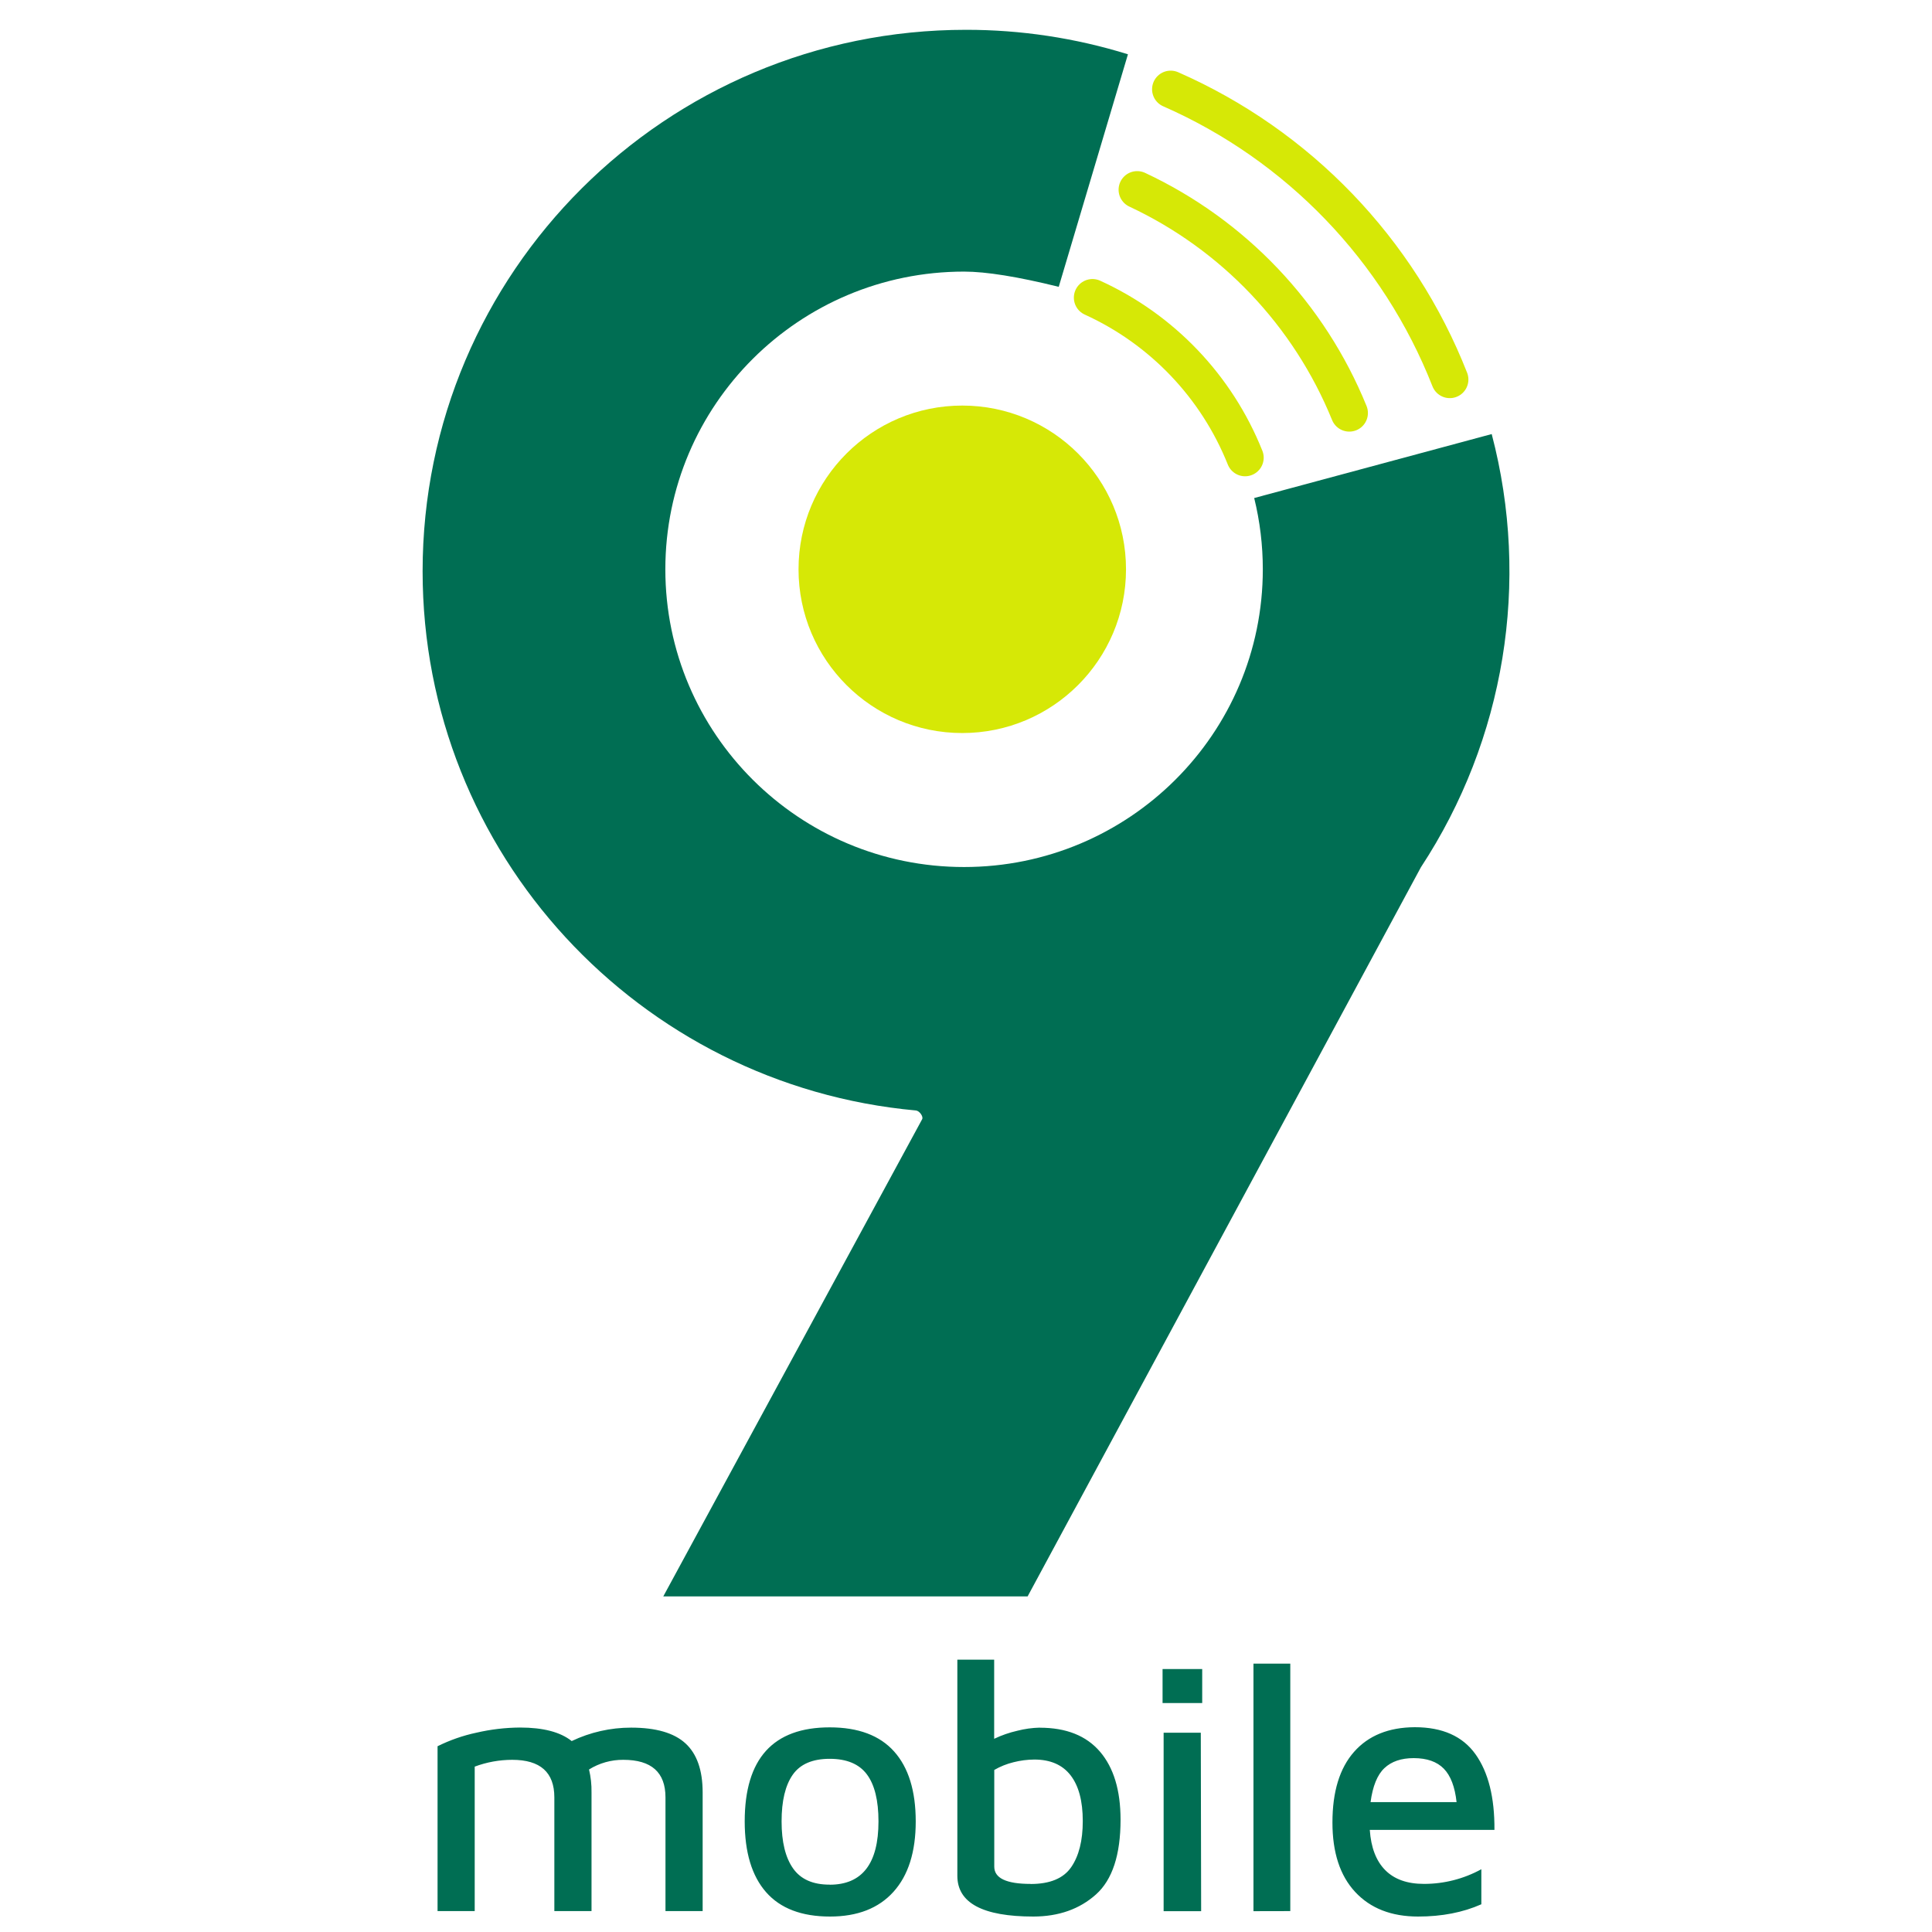
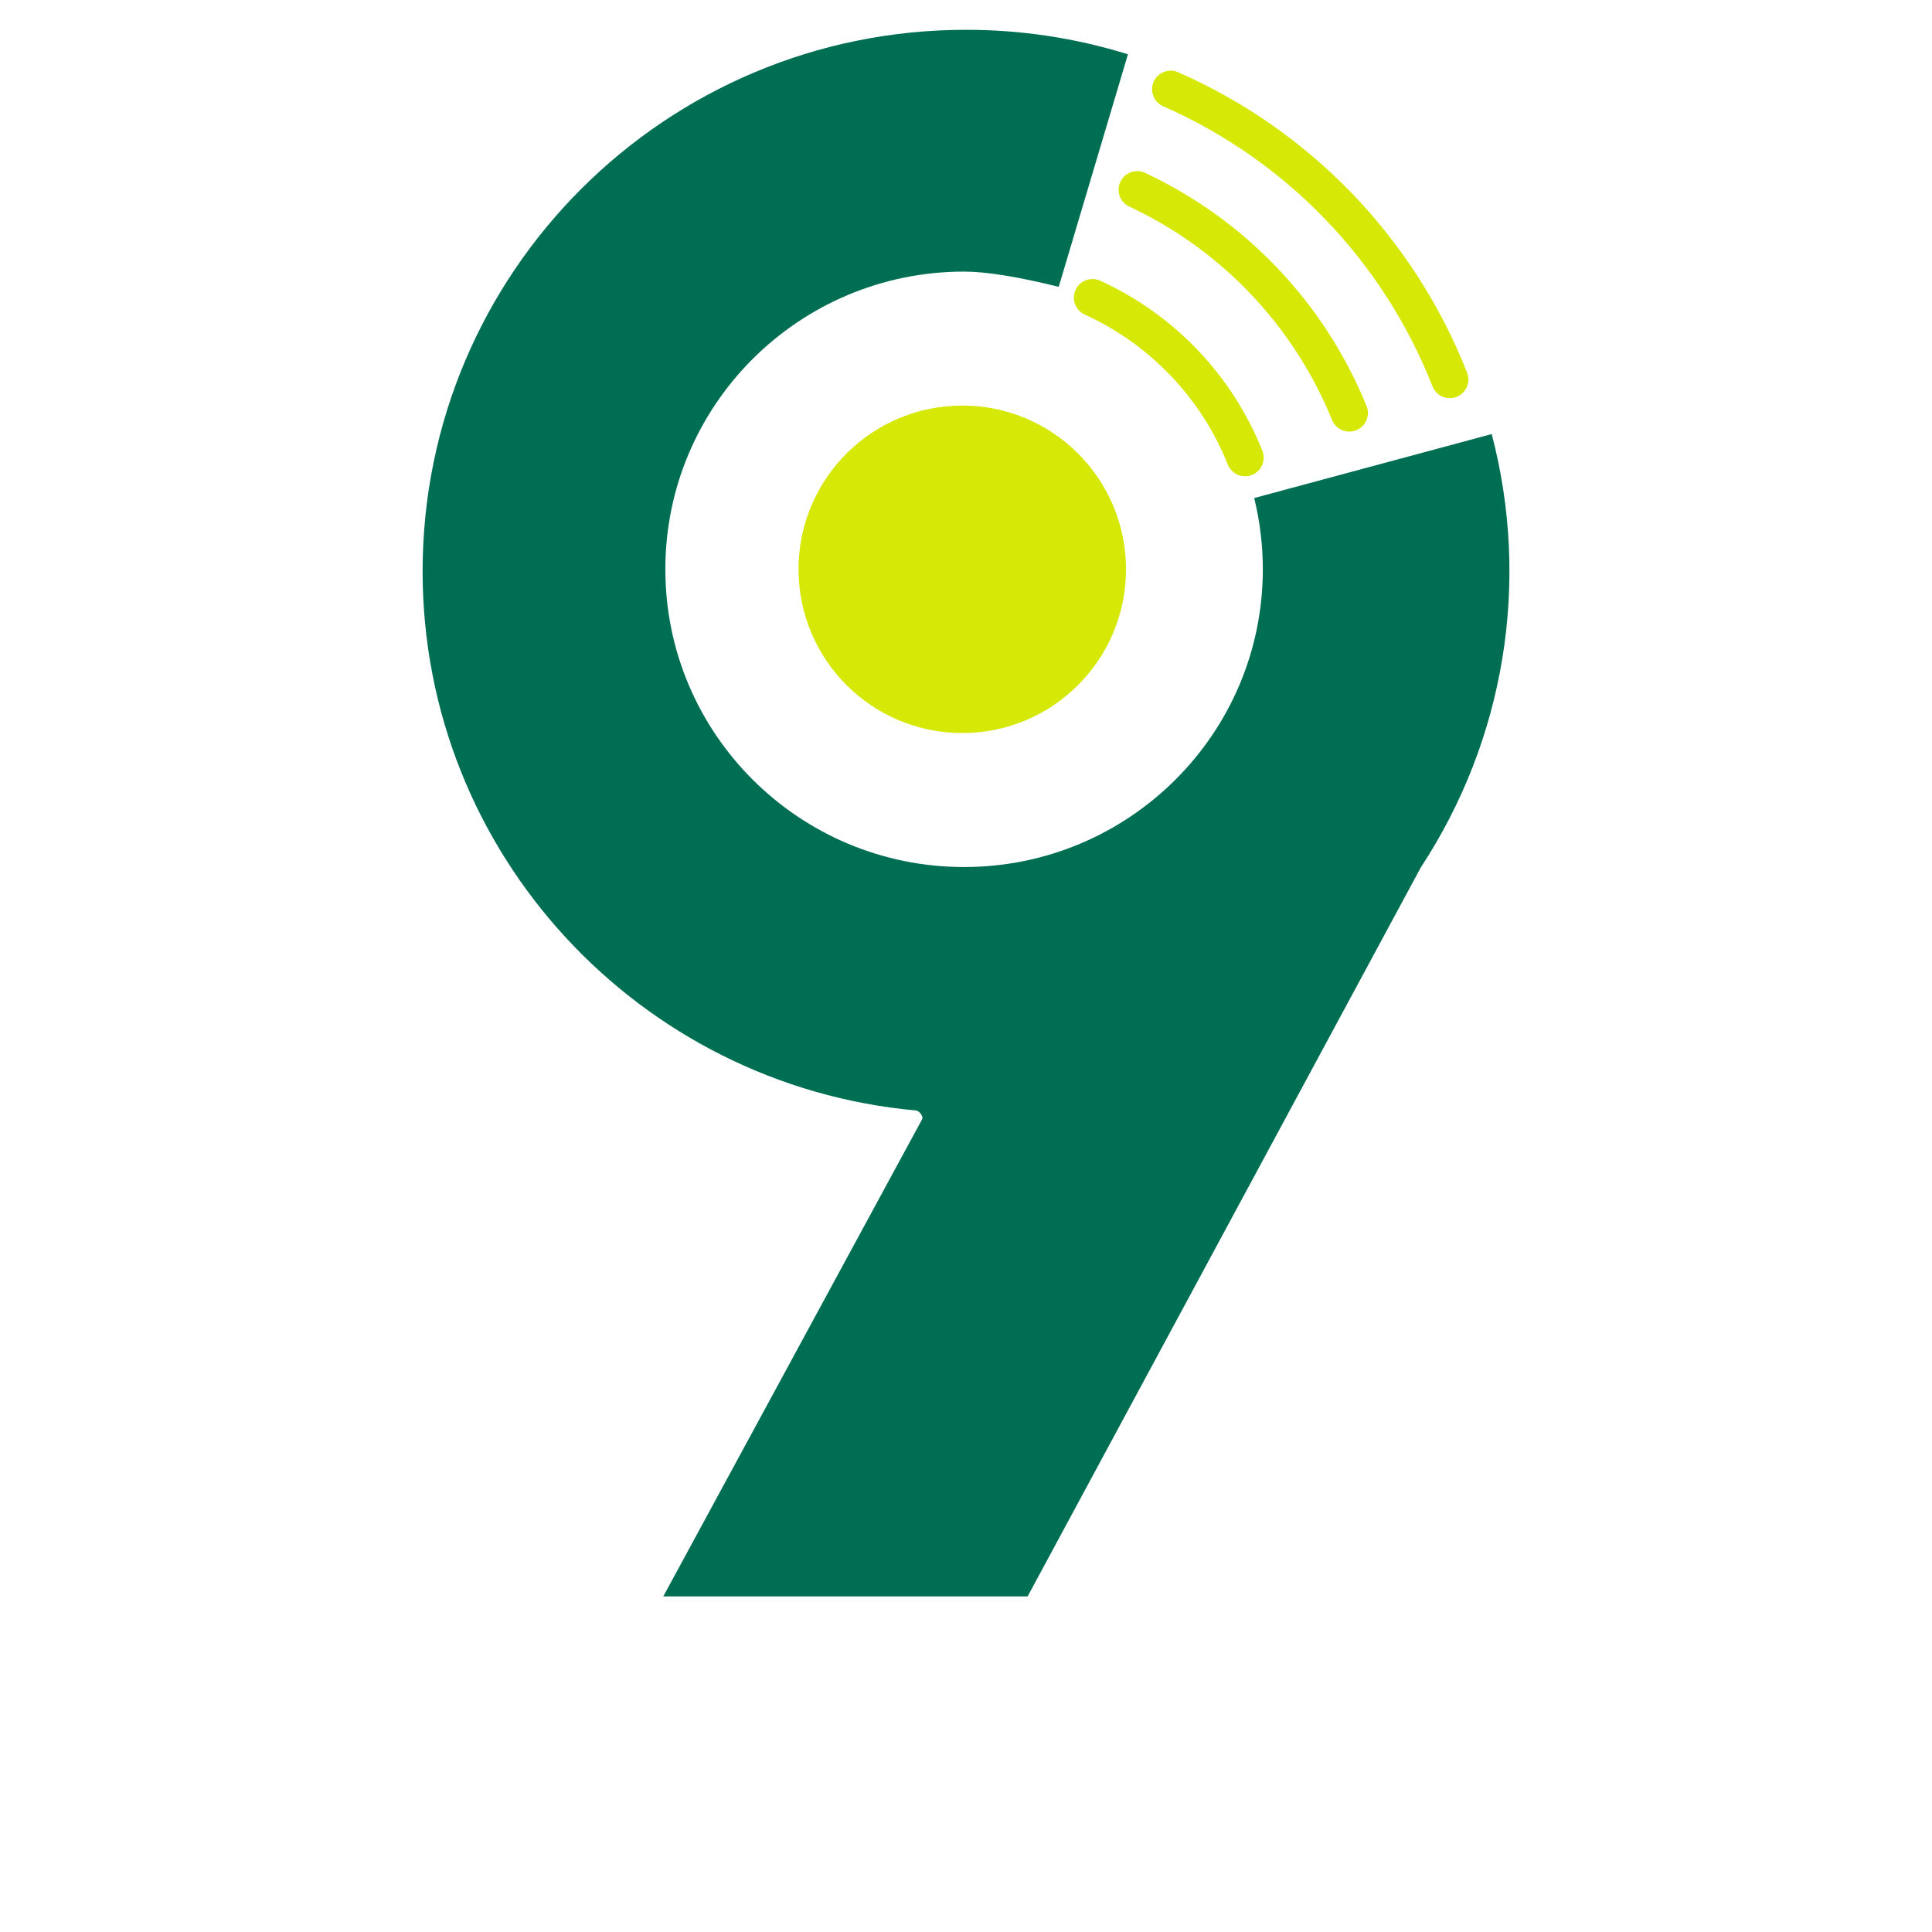
- <svg xmlns="http://www.w3.org/2000/svg" viewBox="0 0 1000 1000">
-   <path d="M326.68,894.22q19.24,0,28.12,8.15t8.89,25.35v61.46H344.45V930.32q0-19.44-21.8-19.44a33.1,33.1,0,0,0-17.77,5,47.79,47.79,0,0,1,1.29,11.84v61.46H286.93V930.32q0-19.44-21.8-19.44a55.61,55.61,0,0,0-19.42,3.52v74.78H226.48V903.85a84.77,84.77,0,0,1,20.06-7,102.71,102.71,0,0,1,22.62-2.68q18,0,26.75,7A71.16,71.16,0,0,1,326.68,894.22ZM429.61,992q-22,0-33.07-12.59t-11.08-36.65q0-48.69,44-48.68,22.17,0,33.34,12.49t11.18,36.19q0,23.68-11.54,36.46T429.61,992Zm-.19-16.48q25.29,0,25.28-32.76,0-16.29-6-24.34t-19.24-8.06q-13.37,0-19.14,8.24t-5.77,24.16q0,15.91,5.95,24.34T429.42,975.48Zm108.79-81.26q20.52,0,31.14,12.4T580,941.79q0,27.4-12.73,38.78T534.91,992q-39.39,0-39.39-21.1V859.05h19.06V900a57.17,57.17,0,0,1,12-4.17A51.75,51.75,0,0,1,538.21,894.22Zm-4.77,80.89q15,0,21-8.7t6-23.88q0-15.54-6.32-23.69t-18.77-8.14a44.67,44.67,0,0,0-10.72,1.38,37.65,37.65,0,0,0-10,4v50Q514.58,975.12,533.44,975.11Zm68.3-111.25h20.52v17.59H601.74Zm.55,32.95h19.24l.18,92.37H602.29Zm46.5,92.37V861.09h19.06V989.18ZM732.3,894q21.44,0,31.42,14t9.8,39.15H709q.93,13.7,8,20.83t20.06,7.12a61.57,61.57,0,0,0,29.68-7.59v18.14Q752.45,992,734,992q-20.7,0-32.52-12.68t-11.81-36q0-23.88,11.17-36.55T732.3,894ZM731.75,910q-9.71,0-15.2,5.19t-7.15,17.58h44.52q-1.29-11.85-6.6-17.3T731.75,910ZM548,148.46q-31.83-7.87-49-7.88c-85.39,0-154.62,69-154.62,154.09S413.64,448.77,499,448.77s154.63-69,154.63-154.1a154.18,154.18,0,0,0-4.46-36.89l122.93-33.11a279.1,279.1,0,0,1-36.65,224.24L531.89,826.3H343.31l134-247c.73-1.36-1.42-4.36-3.22-4.52-143.19-13-255.35-133-255.35-279.09,0-154.79,125.9-280.26,281.22-280.26a281.81,281.81,0,0,1,83.86,12.67Z" style="fill:#006e53;fill-rule:evenodd" />
-   <circle cx="498.07" cy="294.67" r="84.75" style="fill:#d6e806" />
-   <path d="M644.46,236.89a153.65,153.65,0,0,0-79-82.83M698.4,213.77A218.49,218.49,0,0,0,588.61,98.2m161.8,98.24A273.23,273.23,0,0,0,605.94,46.2" style="fill:none;stroke:#d6e806;stroke-linecap:round;stroke-width:19.262px" />
+ <svg xmlns="http://www.w3.org/2000/svg" viewBox="0 0 1000 1000" version="1.1" id="svg10">
+   <defs id="defs14" />
+   <path d="m 548,148.46 c -21.22,-5.247 -37.553,-7.873 -49,-7.88 -85.39,0 -154.62,69 -154.62,154.09 0,85.09 69.26,154.1 154.62,154.1 85.36,0 154.63,-69 154.63,-154.1 0.006,-12.431 -1.492,-24.818 -4.46,-36.89 L 772.1,224.67 c 20.139,76.562 6.816,158.074 -36.65,224.24 L 531.89,826.3 H 343.31 l 134,-247 c 0.73,-1.36 -1.42,-4.36 -3.22,-4.52 -143.19,-13 -255.35,-133 -255.35,-279.09 0,-154.79 125.9,-280.26 281.22,-280.26 28.432,-0.031 56.706,4.24 83.86,12.67 z" style="fill:#006e53;fill-rule:evenodd" id="path4" />
+   <circle cx="498.07" cy="294.67" r="84.75" style="fill:#d6e806" id="circle6" />
+   <path d="M644.46,236.89a153.65,153.65,0,0,0-79-82.83M698.4,213.77A218.49,218.49,0,0,0,588.61,98.2m161.8,98.24A273.23,273.23,0,0,0,605.94,46.2" style="fill:none;stroke:#d6e806;stroke-linecap:round;stroke-width:19.262px" id="path8" />
</svg>
